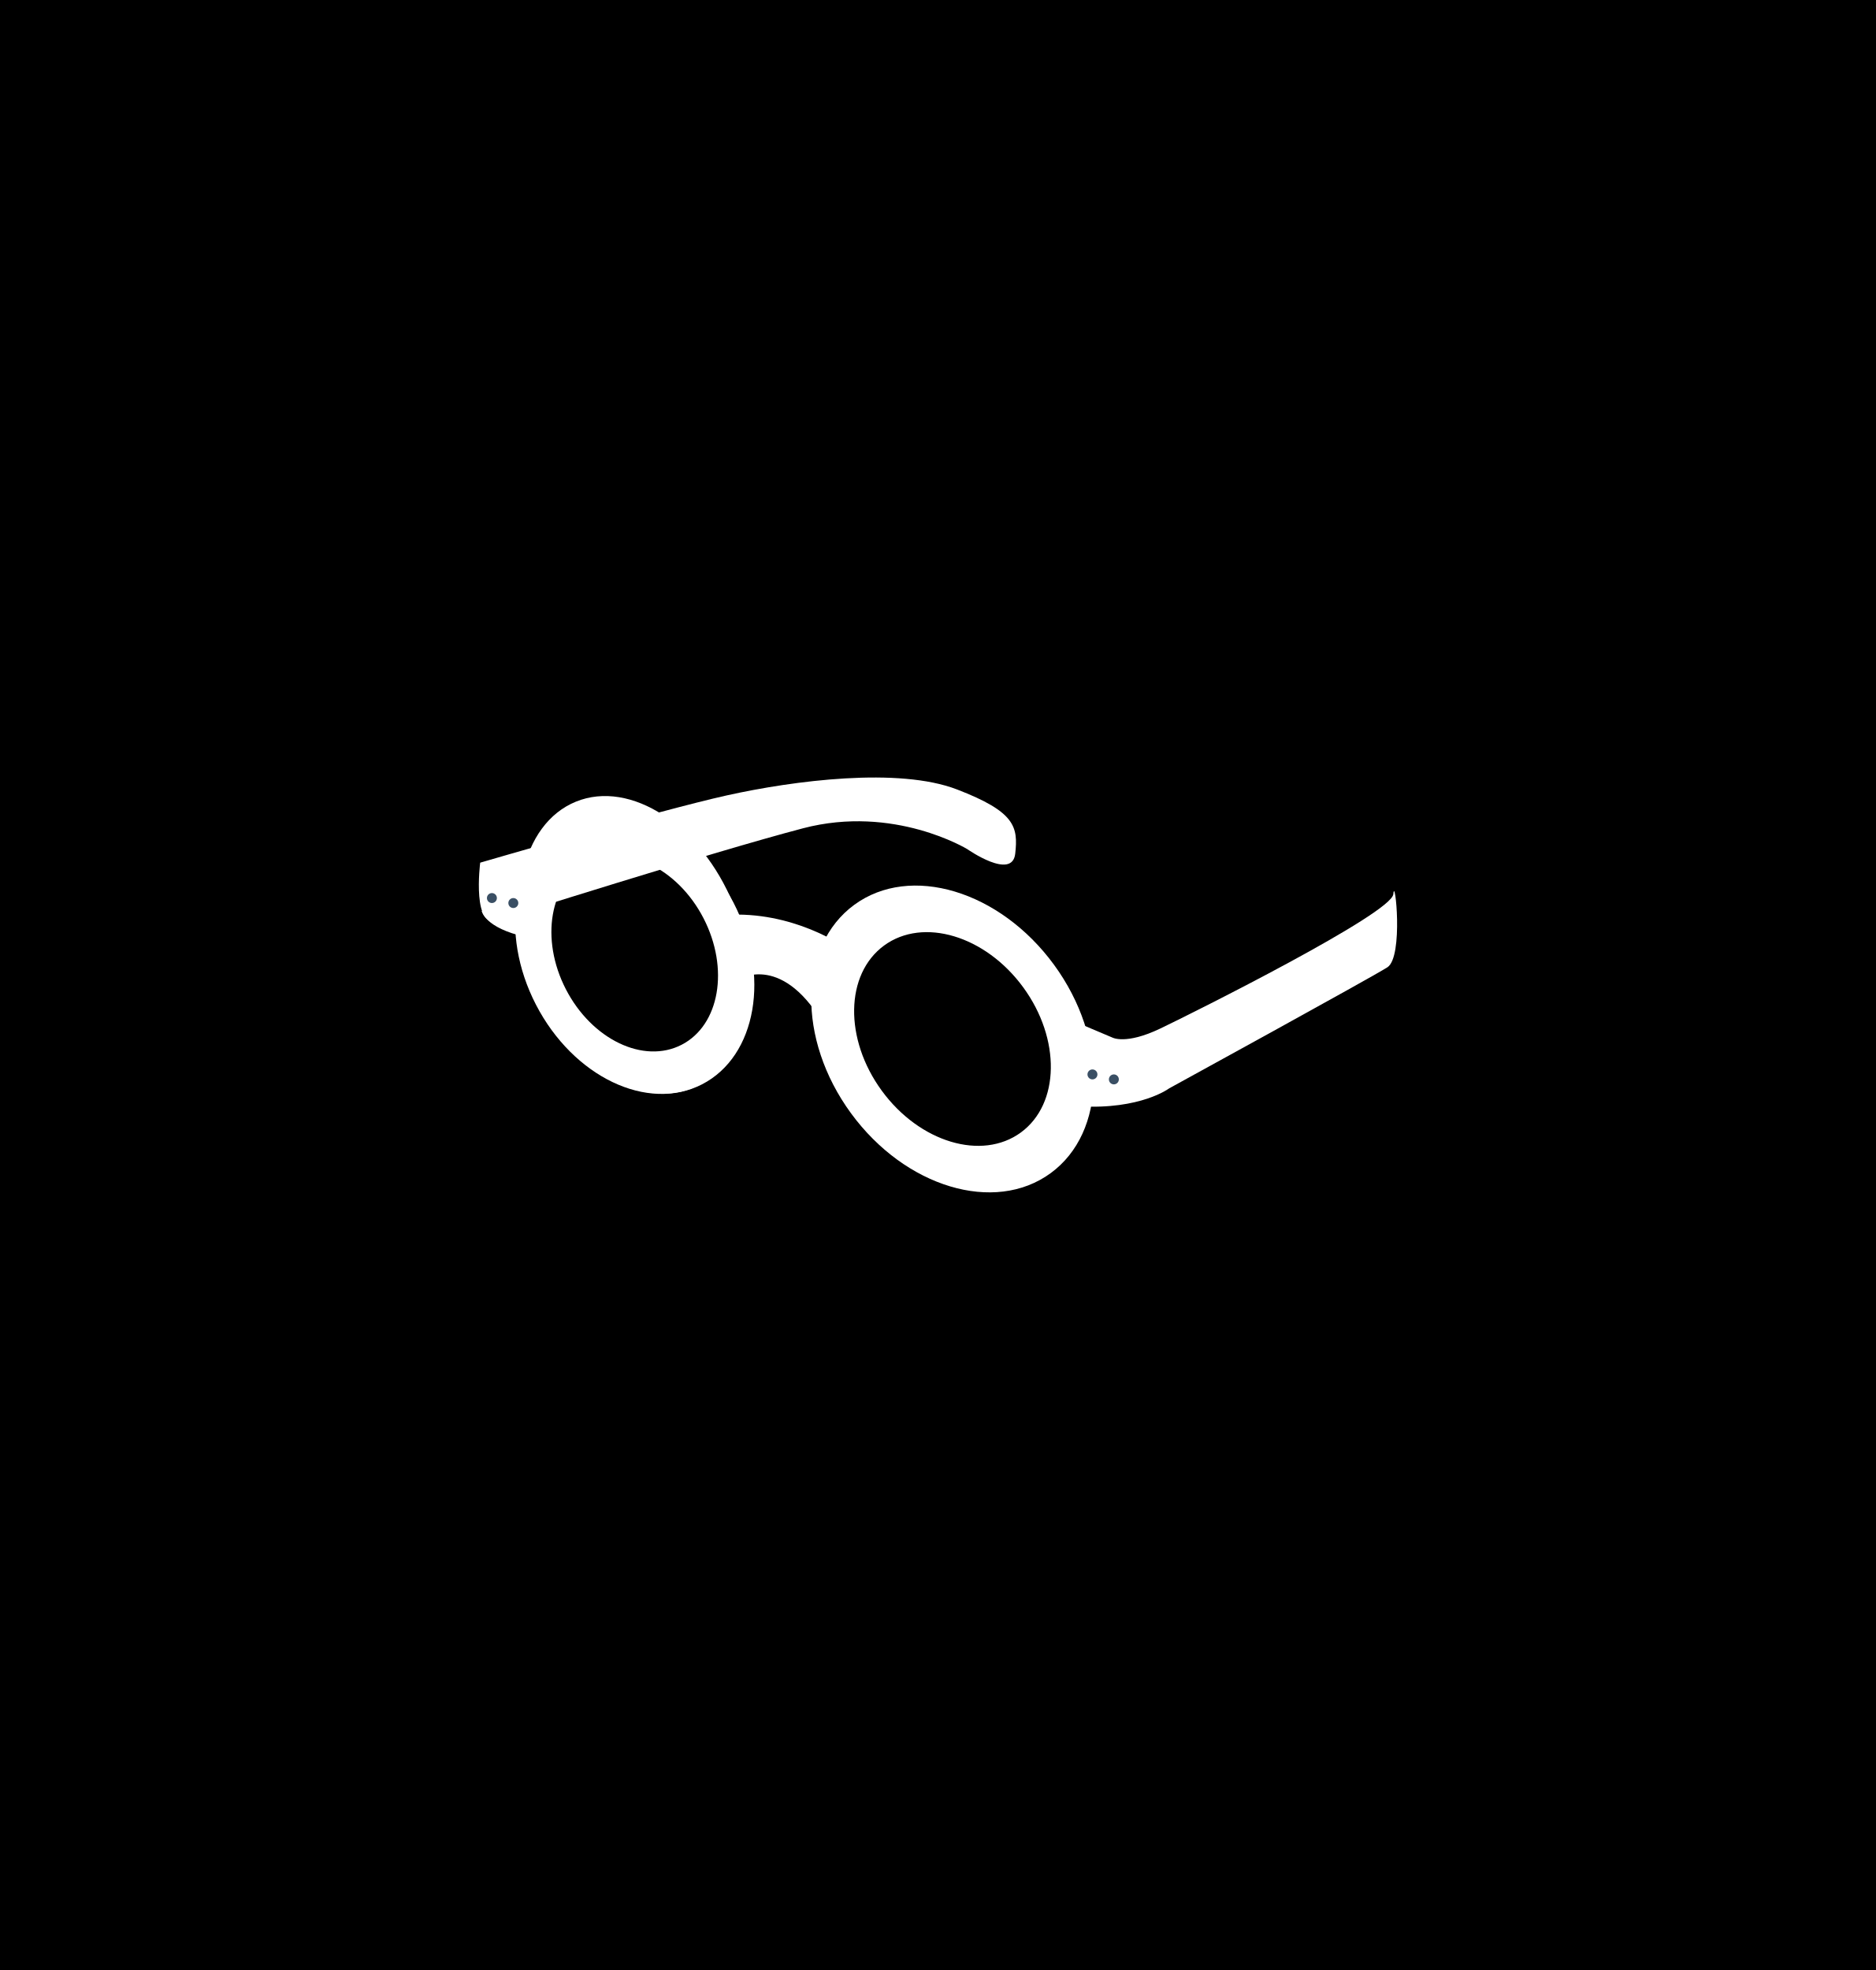
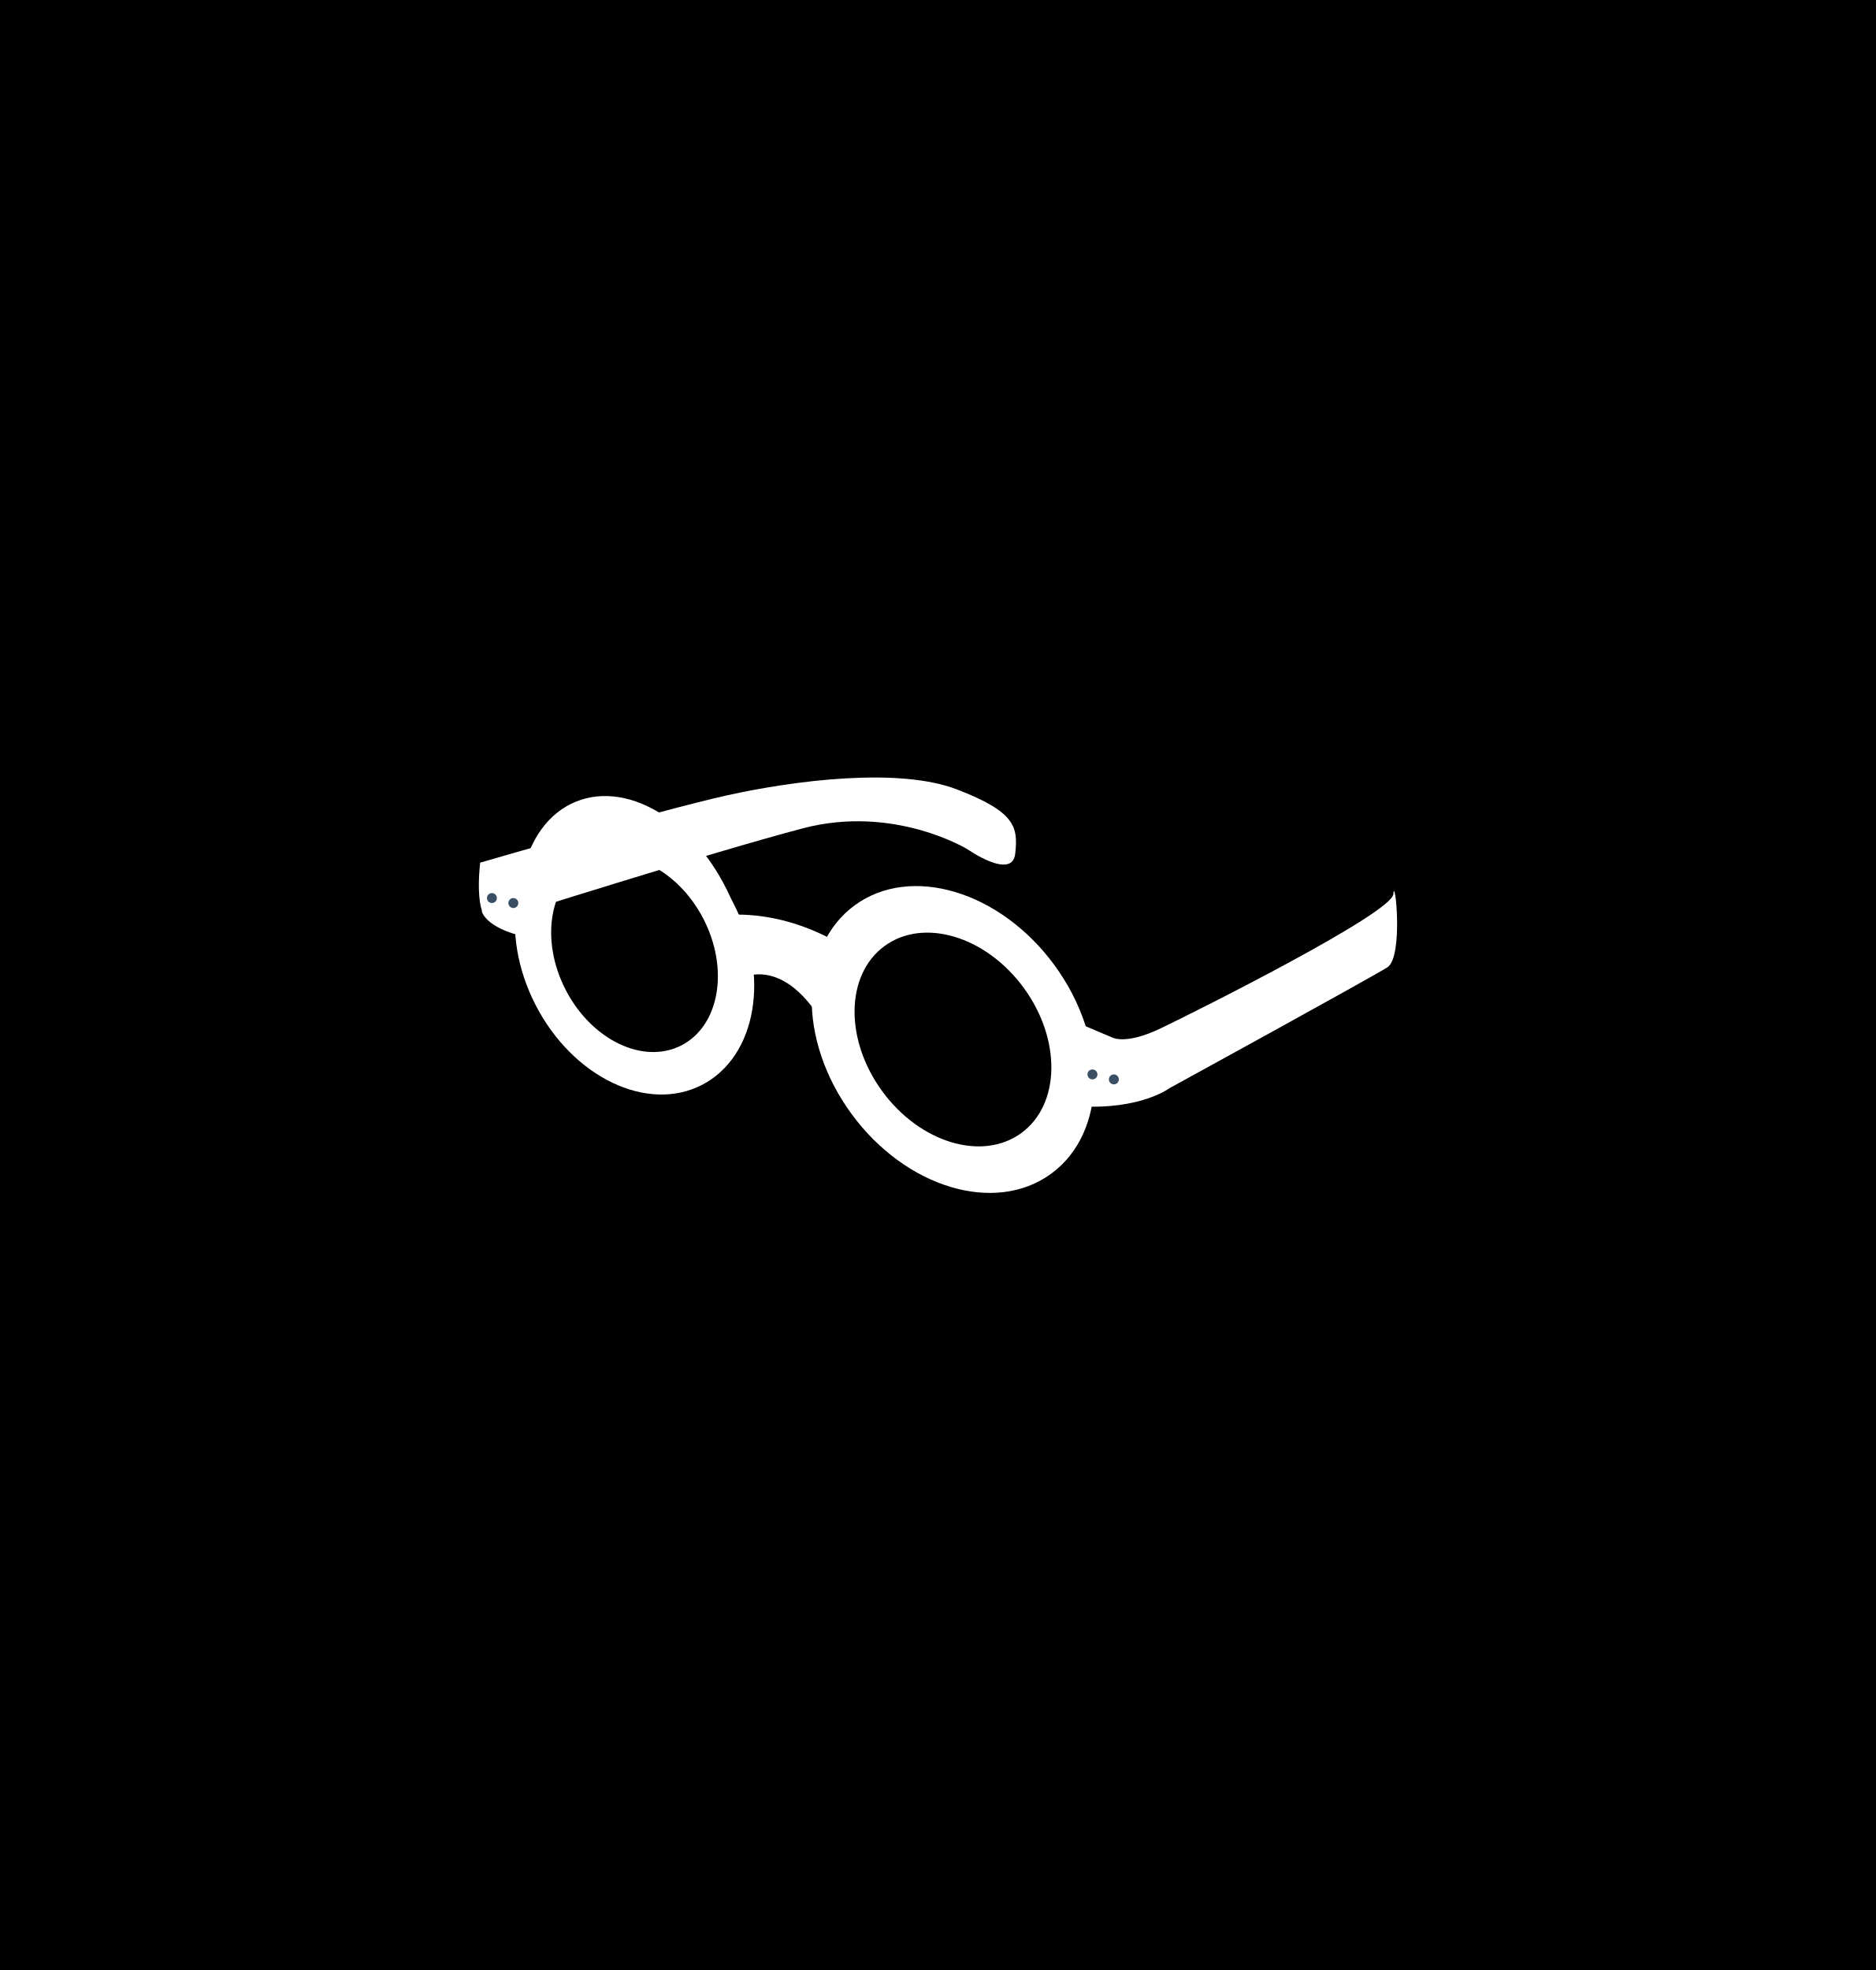
- <svg xmlns="http://www.w3.org/2000/svg" version="1.1" id="Amperbranch" x="0px" y="0px" width="200px" height="210px" viewBox="0 0 200 210" enable-background="new 0 0 200 210" xml:space="preserve">
-   <rect x="-52.5" y="-36.5" width="301" height="273" />
-   <ellipse transform="matrix(0.4587 0.8886 -0.8886 0.4587 126.9647 -5.1031)" fill="#FFFFFF" cx="67.671" cy="101.66" rx="15.668" ry="11.852" />
-   <path fill="#FFFFFF" d="M78.191,96.405c3.442,8.428,1.502,17.189-4.333,19.57s-13.356-2.52-16.797-10.946  c-3.442-8.426-1.502-17.19,4.333-19.571C67.229,83.079,74.75,87.979,78.191,96.405z" />
-   <ellipse transform="matrix(0.5905 0.807 -0.807 0.5905 130.9658 -36.5941)" fill="#FFFFFF" cx="101.543" cy="110.758" rx="17.725" ry="13.408" />
-   <ellipse transform="matrix(0.4587 0.8886 -0.8886 0.4587 126.9723 -5.0949)" cx="67.668" cy="101.67" rx="10.913" ry="8.256" />
-   <path fill="#FFFFFF" d="M78.44,104.546c0,0,4.302-3.027,8.763,3.665l2.708-7.329c0,0-5.417-3.824-12.587-3.346L78.44,104.546z" />
-   <path fill="#FFFFFF" d="M53.266,98.014c0,0,22.625-7.17,32.344-9.719c9.719-2.549,17.527,2.23,17.527,2.23s4.778,3.346,5.098,0.478  c0.318-2.868,0-4.461-6.213-6.851c-6.212-2.39-17.368-0.956-24.538,0.637c-7.17,1.593-26.29,7.17-26.29,7.17  S50.239,99.448,53.266,98.014z" />
-   <path fill="#FFFFFF" d="M114.449,108.85l4.143,1.752c0,0,1.434,0.797,5.1-0.957c3.664-1.752,24.694-12.268,24.854-14.336  c0.159-2.071,1.115,6.692-0.638,7.807c-1.754,1.116-23.264,12.904-23.264,12.904s-3.029,2.285-9.562,1.912  C109.51,117.611,114.449,108.85,114.449,108.85z" />
-   <path fill="#FFFFFF" d="M51.354,97.11c0,0,0.319,1.806,4.674,2.762s0.425-4.355,0.425-4.355L51.354,97.11z" />
-   <g>
-     <ellipse transform="matrix(0.5905 0.807 -0.807 0.5905 130.9684 -36.593)" cx="101.543" cy="110.76" rx="12.347" ry="9.339" />
-     <circle fill="#3A4F64" cx="118.751" cy="115.062" r="0.531" />
-     <circle fill="#3A4F64" cx="116.468" cy="114.531" r="0.531" />
-     <circle fill="#3A4F64" cx="54.727" cy="96.263" r="0.531" />
-     <circle fill="#3A4F64" cx="52.443" cy="95.731" r="0.531" />
-   </g>
+ <svg xmlns="http://www.w3.org/2000/svg" width="200" height="210" viewBox="0 0 200 210">
+   <path d="M-52.5-36.5h301v273h-301z" />
+   <ellipse transform="matrix(.459 .889 -.889 .459 126.965 -5.103)" fill="#fff" cx="67.671" cy="101.66" rx="15.668" ry="11.852" />
+   <path fill="#fff" d="M78.191 96.405c3.442 8.428 1.502 17.189-4.333 19.57s-13.356-2.52-16.797-10.946c-3.442-8.426-1.502-17.19 4.333-19.571 5.835-2.379 13.356 2.521 16.797 10.947z" />
+   <ellipse transform="matrix(.591 .807 -.807 .591 130.966 -36.594)" fill="#fff" cx="101.543" cy="110.758" rx="17.725" ry="13.408" />
+   <ellipse transform="matrix(.459 .889 -.889 .459 126.972 -5.095)" cx="67.668" cy="101.67" rx="10.913" ry="8.256" />
+   <path fill="#fff" d="M78.44 104.546s4.302-3.027 8.763 3.665l2.708-7.329s-5.417-3.824-12.587-3.346l1.116 7.01zM53.266 98.014s22.625-7.17 32.344-9.719c9.719-2.549 17.527 2.23 17.527 2.23s4.778 3.346 5.098.478c.318-2.868 0-4.461-6.213-6.851-6.212-2.39-17.368-.956-24.538.637-7.17 1.593-26.29 7.17-26.29 7.17s-.955 7.489 2.072 6.055zM114.449 108.85l4.143 1.752s1.434.797 5.1-.957c3.664-1.752 24.694-12.268 24.854-14.336.159-2.071 1.115 6.692-.638 7.807-1.754 1.116-23.264 12.904-23.264 12.904s-3.029 2.285-9.562 1.912c-5.572-.321-.633-9.082-.633-9.082zM51.354 97.11s.319 1.806 4.674 2.762l.425-4.355-5.099 1.593z" />
+   <ellipse transform="matrix(.591 .807 -.807 .591 130.968 -36.593)" cx="101.543" cy="110.76" rx="12.347" ry="9.339" />
+   <circle fill="#3A4F64" cx="118.751" cy="115.062" r=".531" />
+   <circle fill="#3A4F64" cx="116.468" cy="114.531" r=".531" />
+   <circle fill="#3A4F64" cx="54.727" cy="96.263" r=".531" />
+   <circle fill="#3A4F64" cx="52.443" cy="95.731" r=".531" />
</svg>
